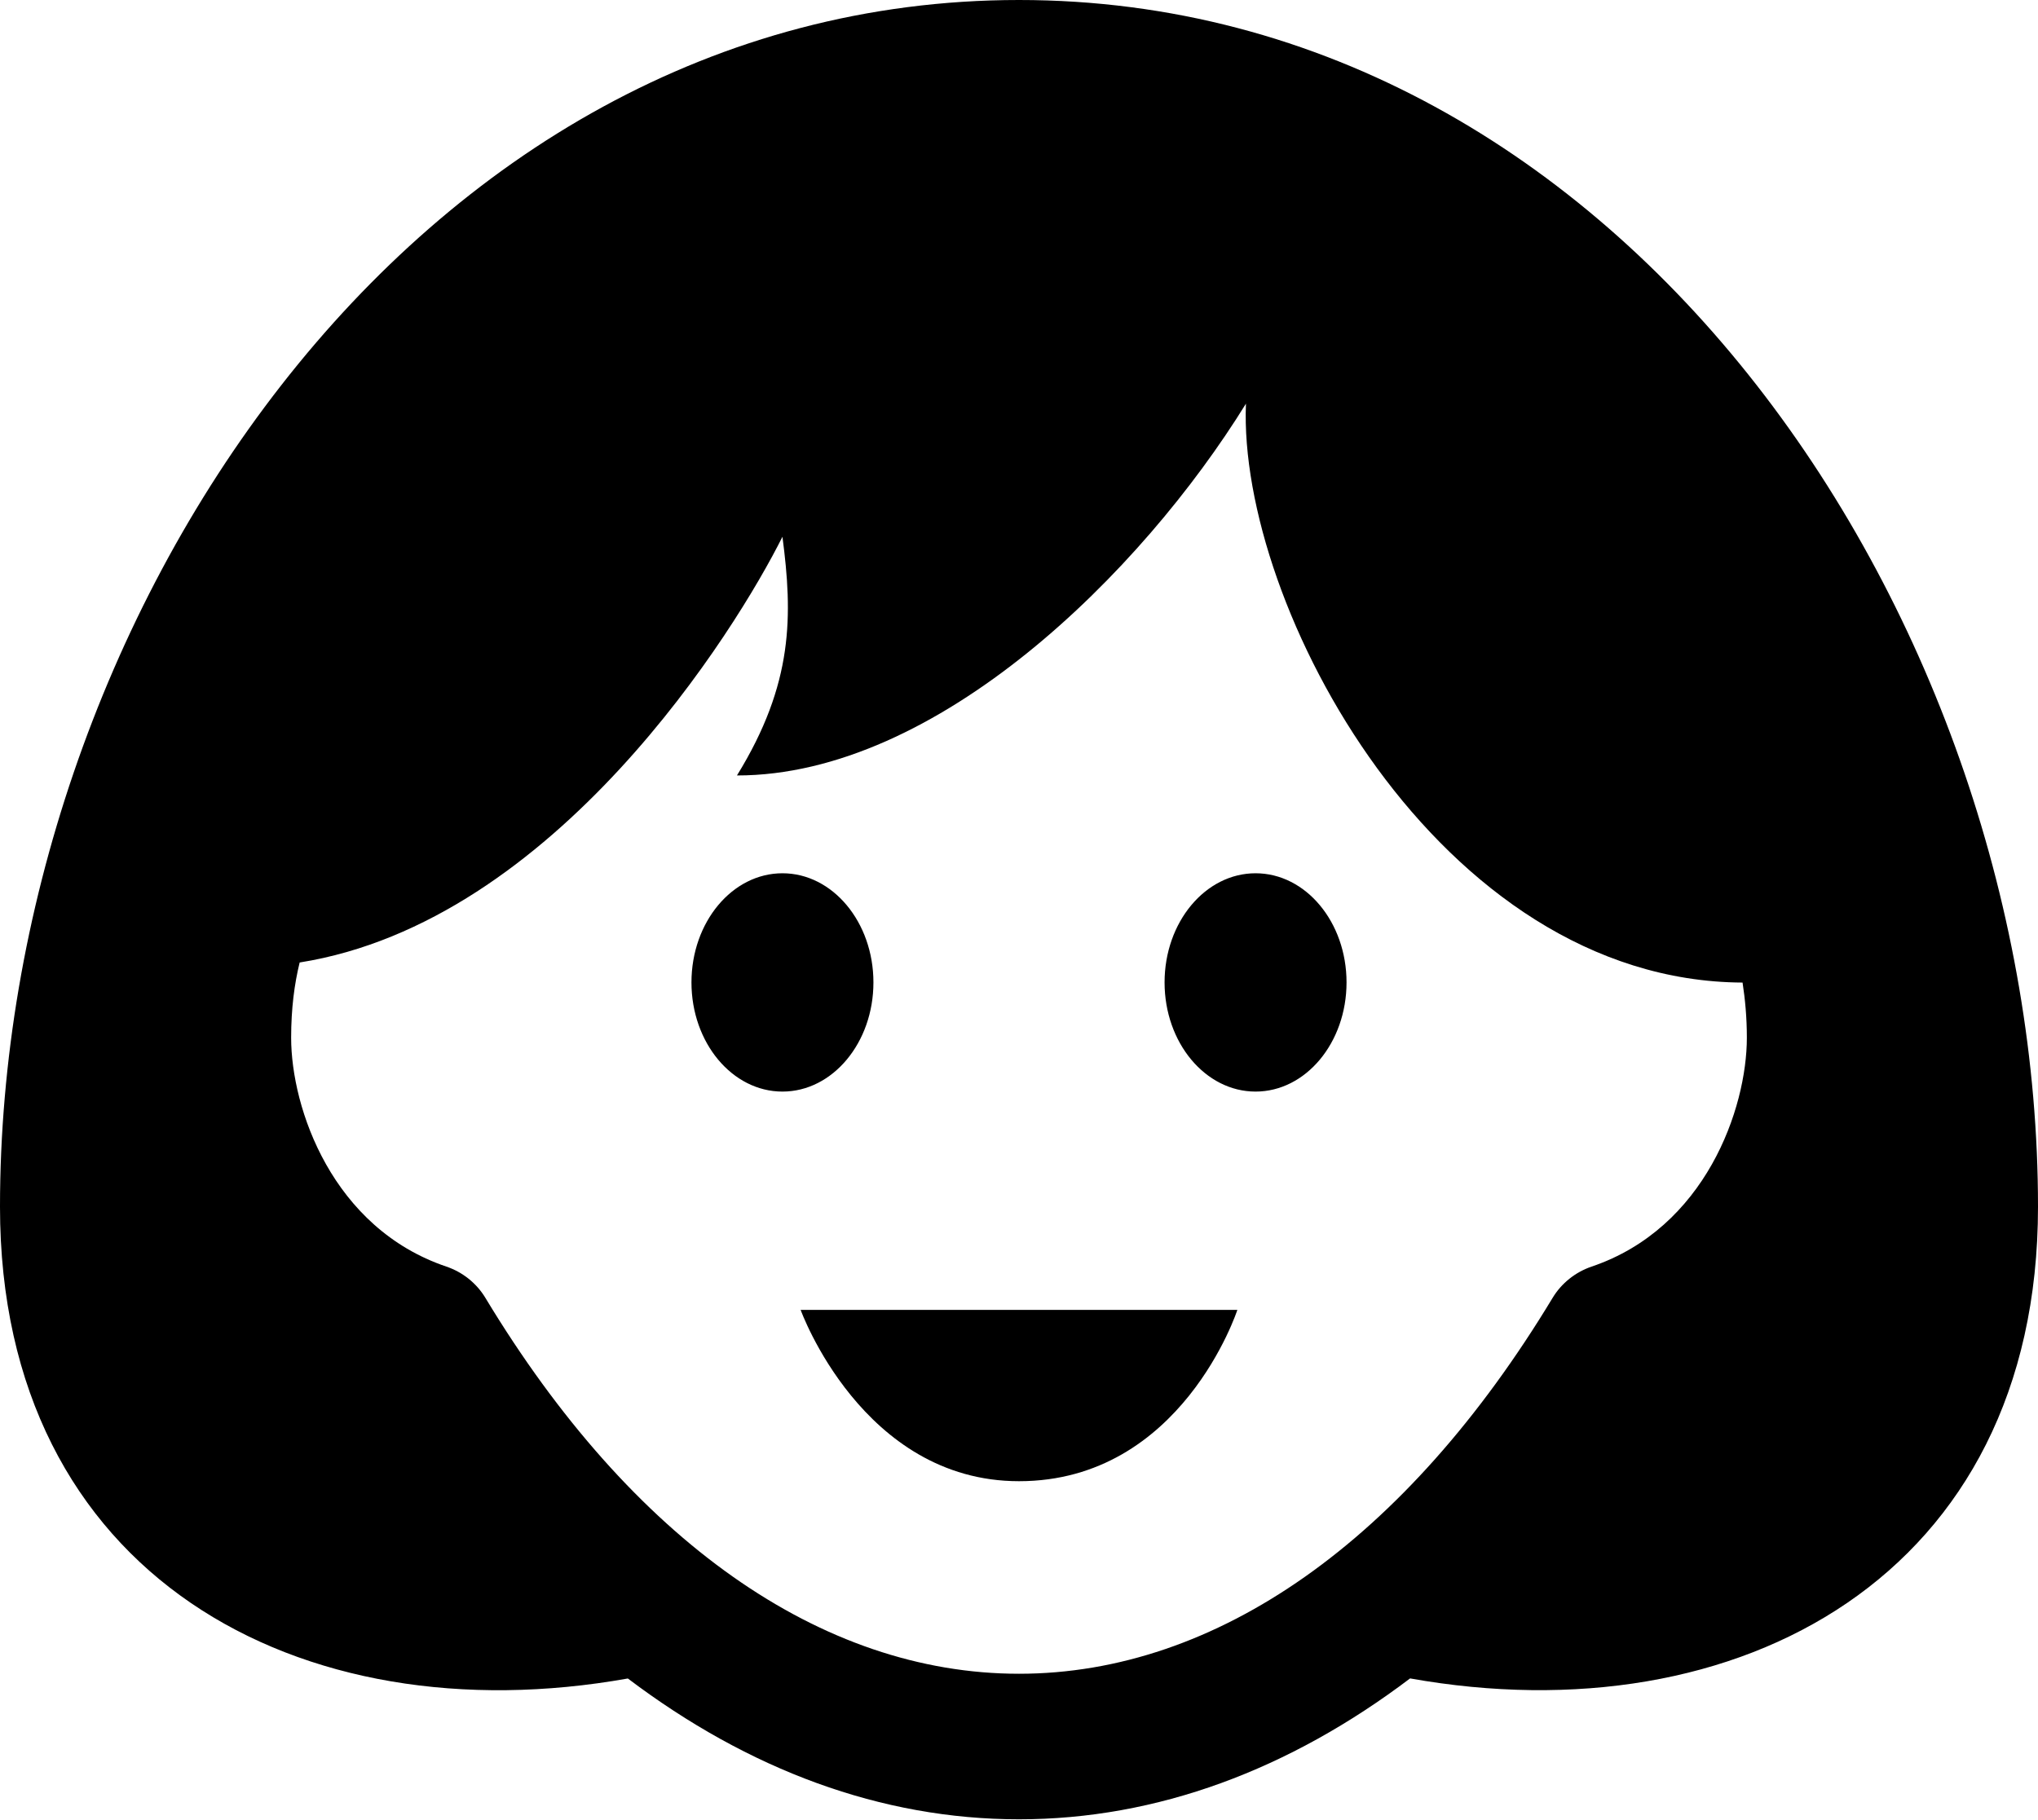
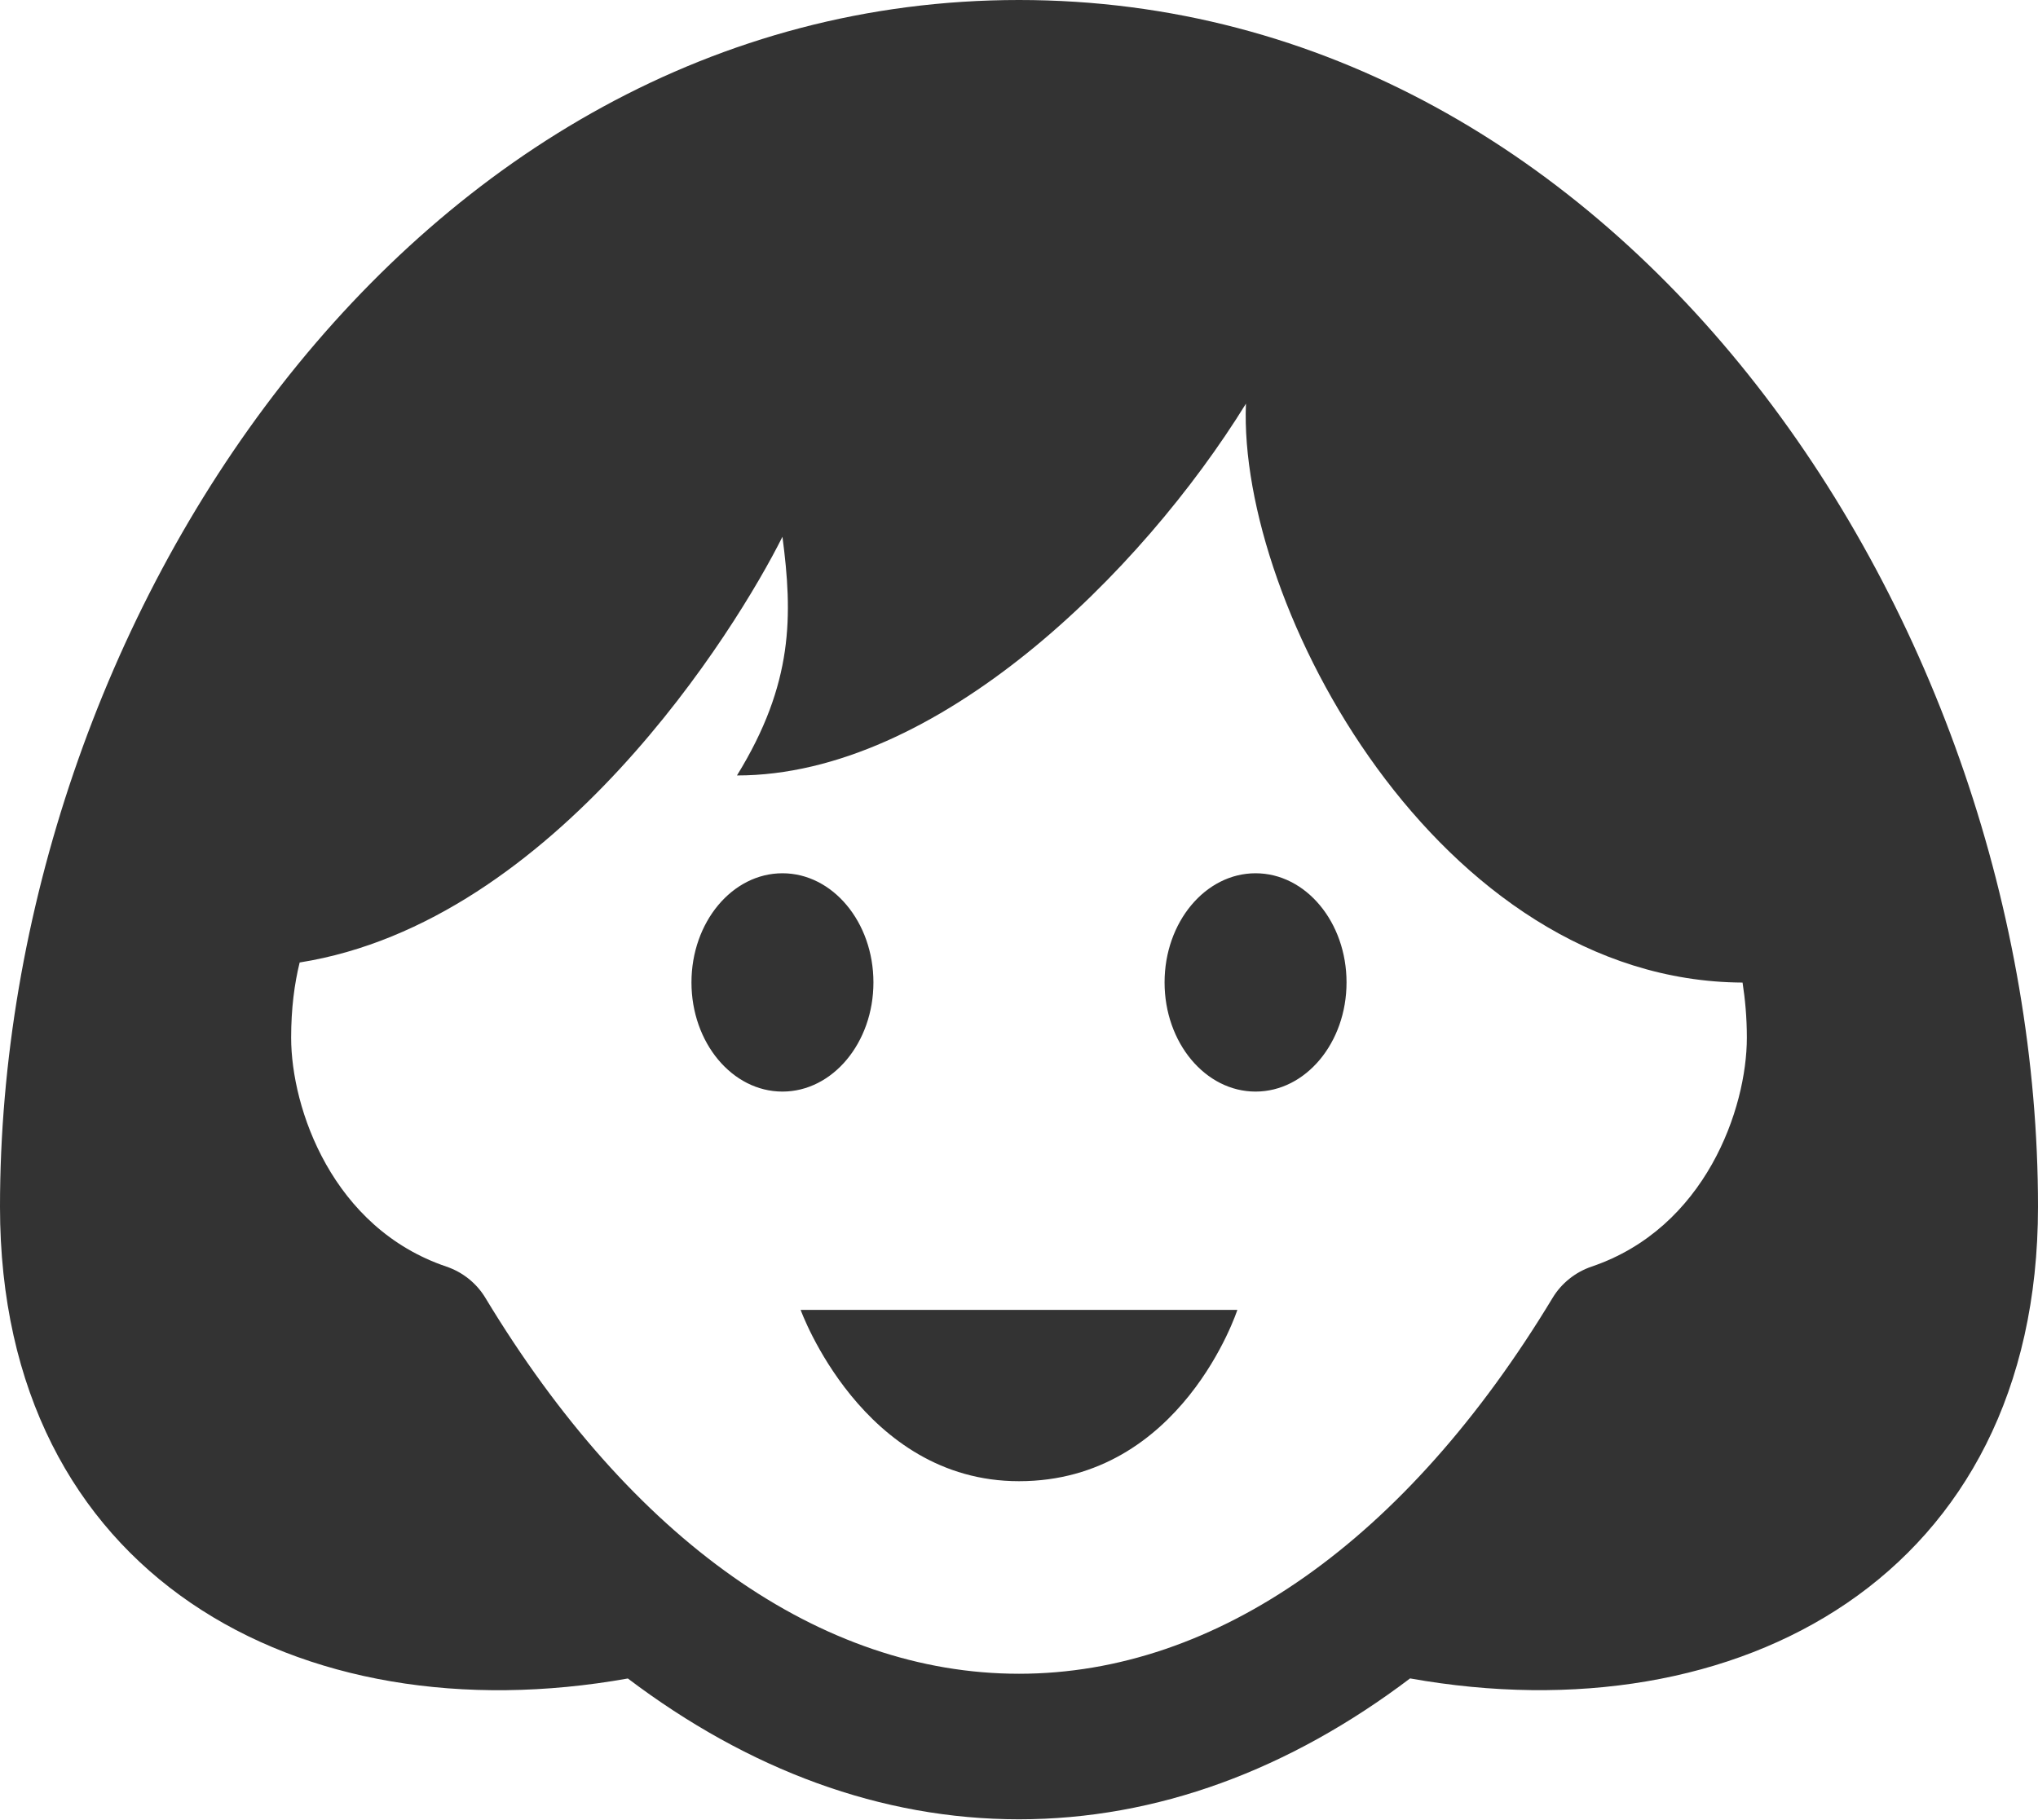
- <svg xmlns="http://www.w3.org/2000/svg" width="28" height="25" viewBox="0 0 28 25">
+ <svg xmlns="http://www.w3.org/2000/svg" width="28" height="25" fill="#333333" viewBox="0 0 28 25">
  <path d="M18.5 13.5c0 .828-.56 1.5-1.25 1.5s-1.25-.672-1.25-1.5.56-1.5 1.25-1.5 1.25.672 1.25 1.5zm-6.5 0c0-.828-.56-1.5-1.25-1.5s-1.25.672-1.25 1.5.56 1.5 1.25 1.5 1.25-.672 1.25-1.5zm2 6.854c2.235 0 3-2.354 3-2.354h-6s.847 2.354 3 2.354zm14-3.771c0 5.068-4.115 7.287-8.627 6.481-1.657 1.254-3.476 1.936-5.373 1.936s-3.717-.682-5.374-1.935c-4.511.805-8.626-1.413-8.626-6.482 0-7.998 5.641-16.583 14-16.583s14 8.585 14 16.583zm-6.669 1.252c.122-.202.313-.354.536-.43 1.565-.53 2.133-2.172 2.133-3.146 0-.28-.024-.528-.059-.757-4.181-.021-6.936-5.186-6.823-7.955-1.435 2.322-4.245 5.109-6.993 5.109.781-1.266.766-2.203.625-3.28-.633 1.267-3.118 5.292-6.633 5.85-.072.293-.117.632-.117 1.033 0 .975.568 2.617 2.133 3.146.224.076.414.228.536.43 2.011 3.331 4.614 5.165 7.331 5.165 2.716 0 5.32-1.834 7.331-5.165z" />
</svg>
